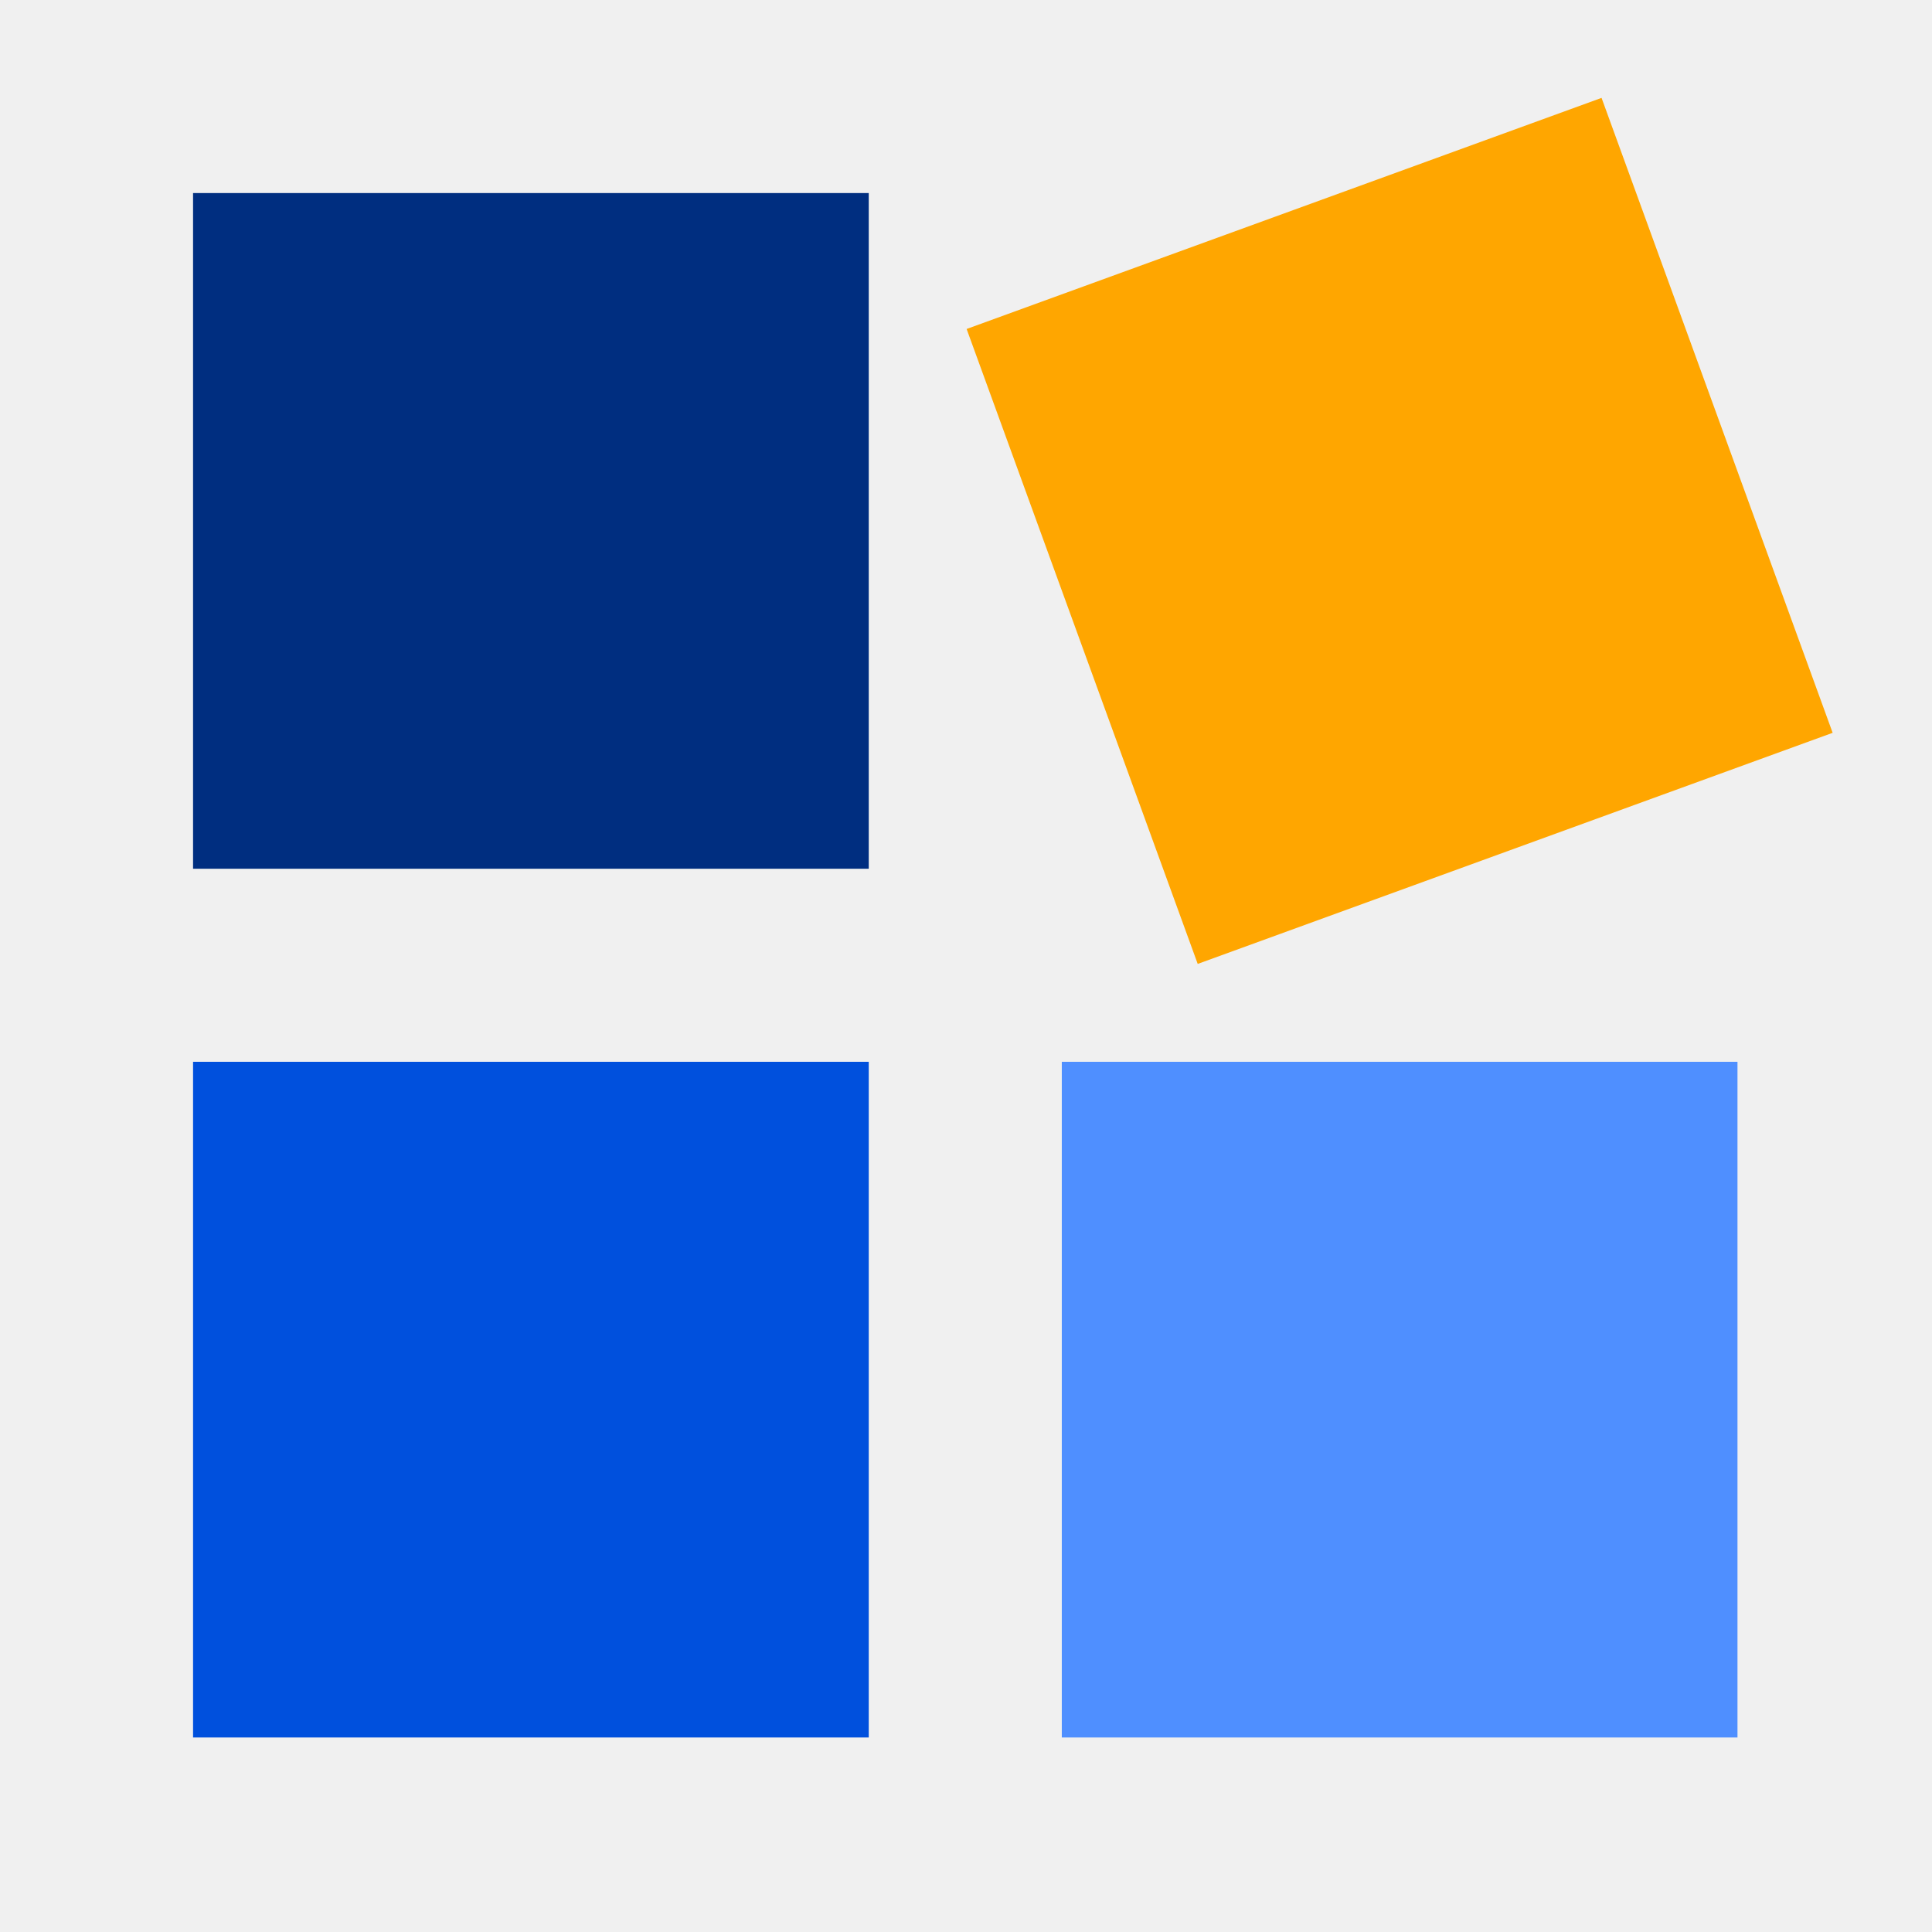
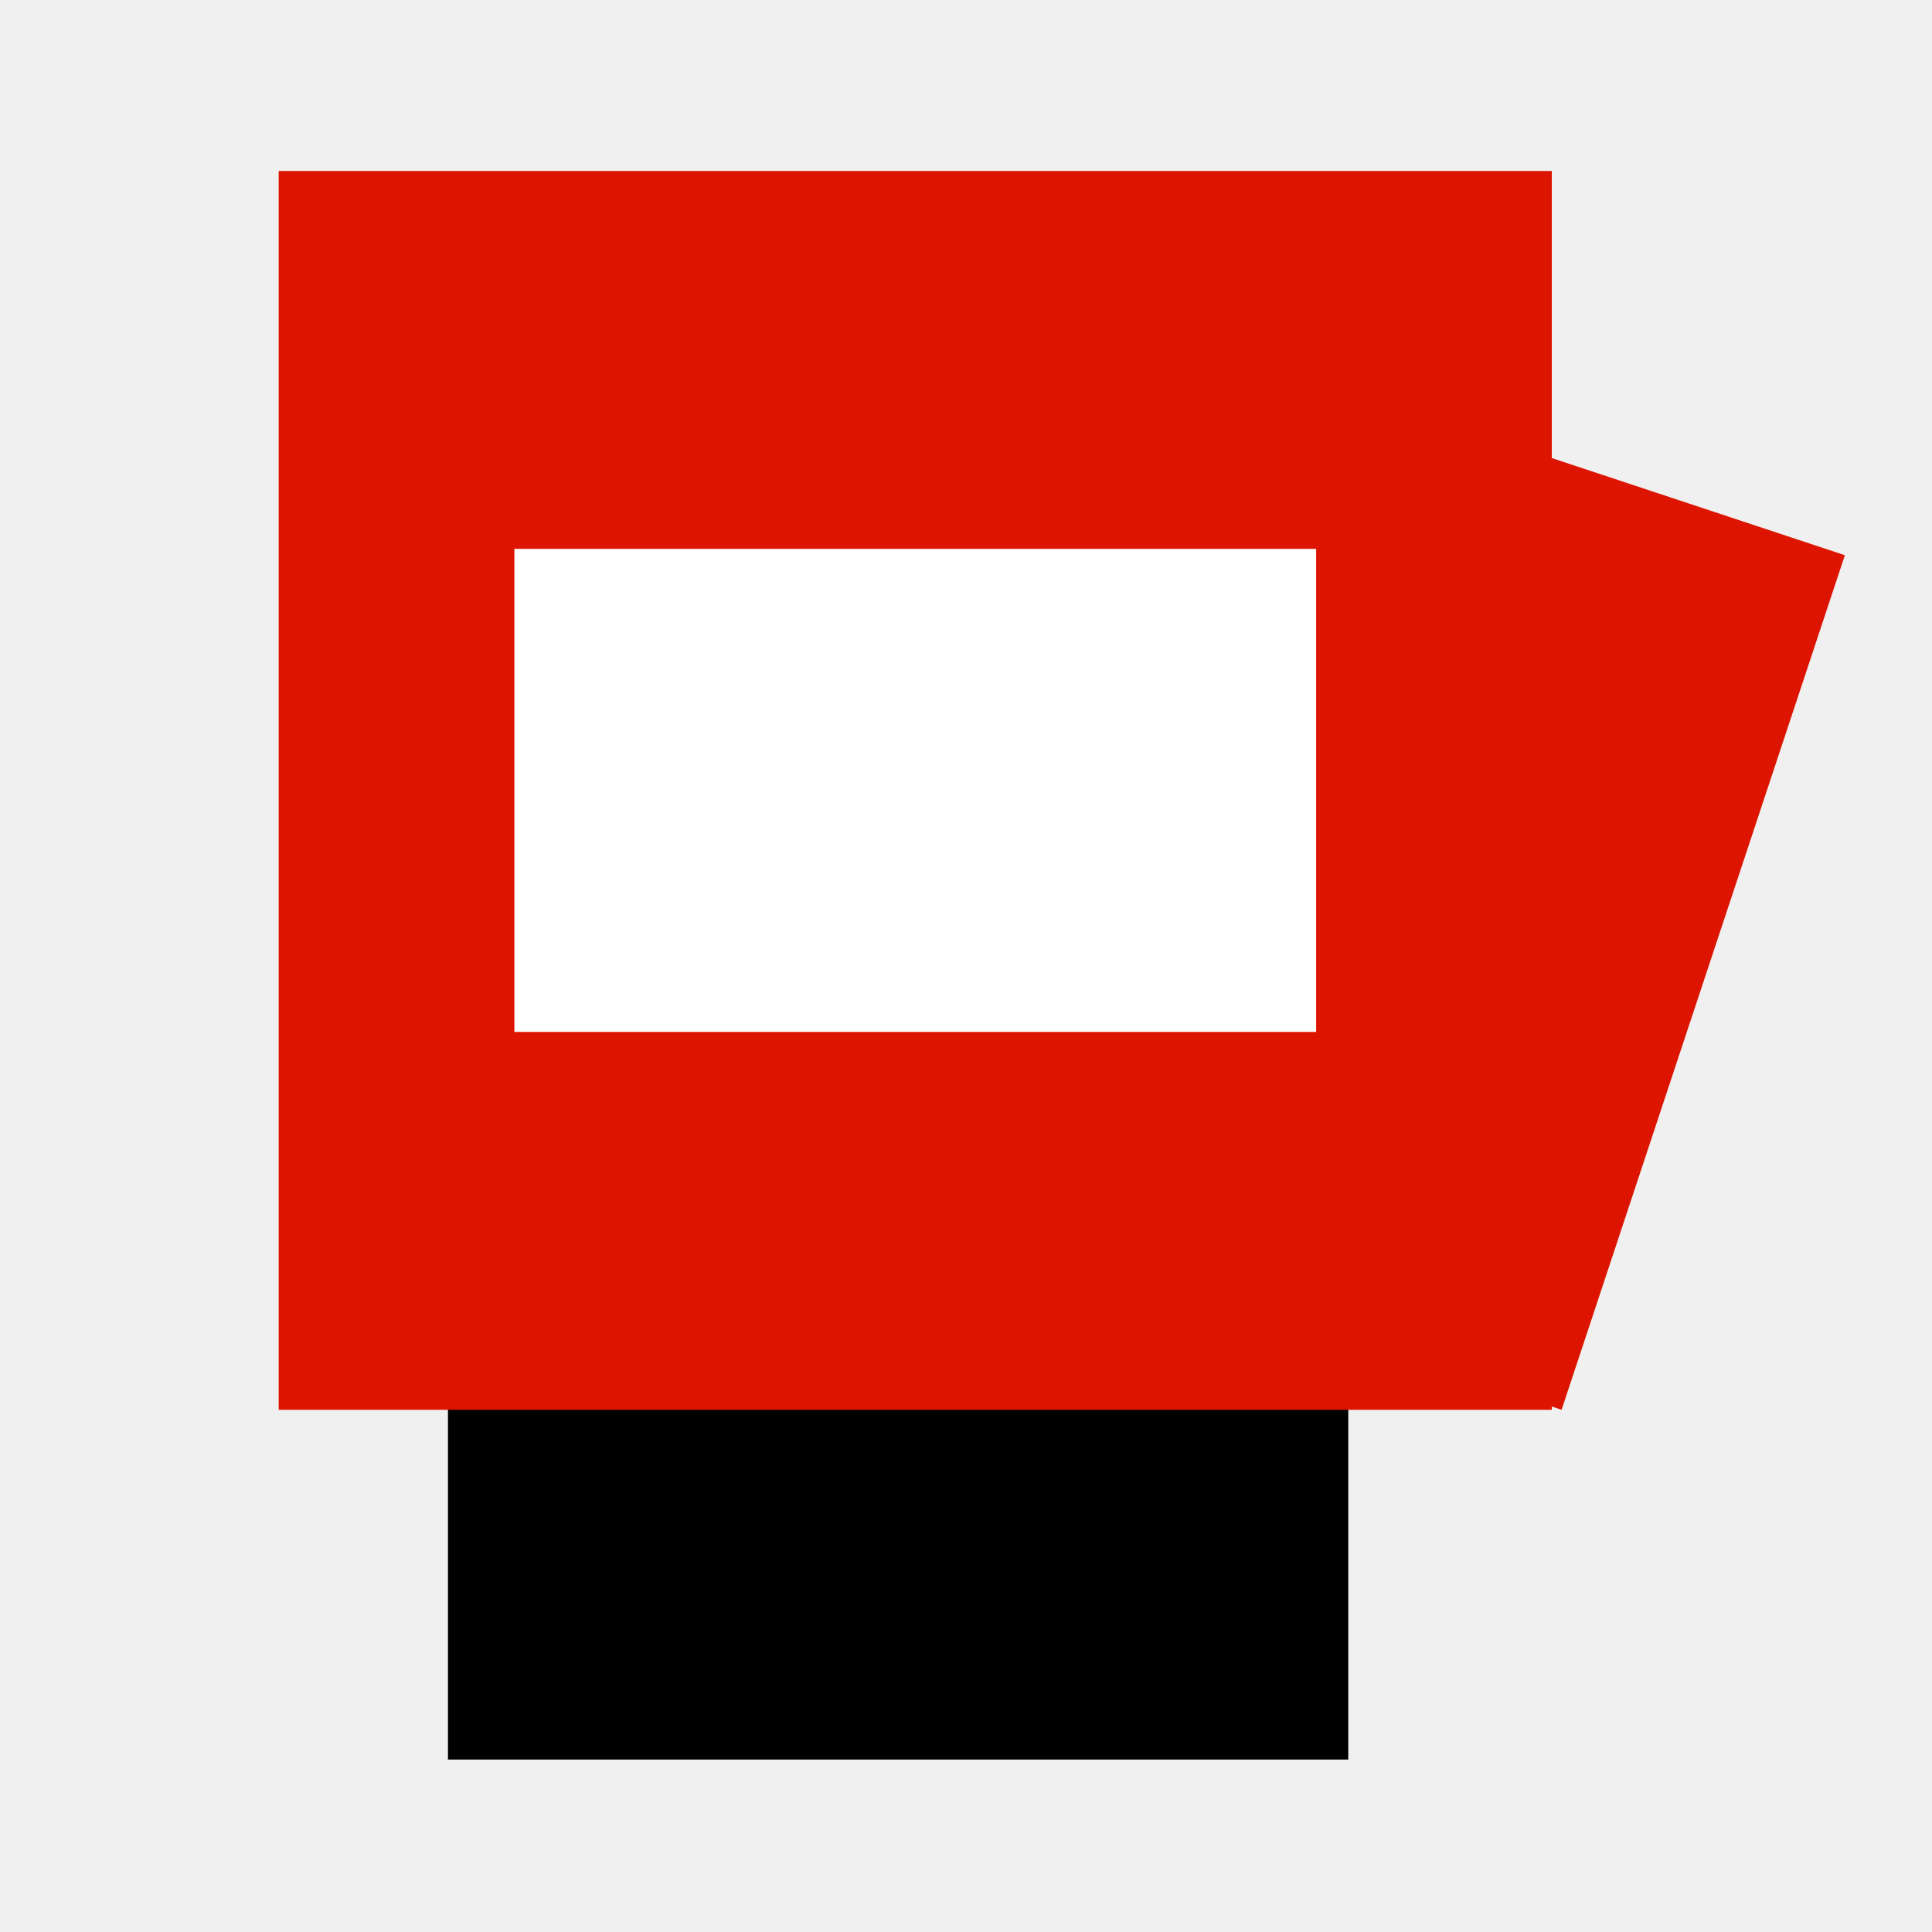
<svg xmlns="http://www.w3.org/2000/svg" width="100%" height="100%" viewBox="0 0 1182 1182" version="1.1" xml:space="preserve" style="fill-rule:evenodd;clip-rule:evenodd;stroke-linejoin:round;stroke-miterlimit:2;">
  <g transform="matrix(1,0,0,1,-590.551,-590.551)">
-     <g transform="matrix(1.30398,0,0,1.4329,6.96973,-237.829)">
-       <rect x="447.538" y="578.114" width="905.766" height="824.273" style="fill:none;" />
-     </g>
-     <g transform="matrix(1.03455,0,0,0.895223,-34.8464,64.6968)">
-       <rect x="718.68" y="719.334" width="399.582" height="461.768" style="fill:rgb(0,46,128);" />
-     </g>
-     <g transform="matrix(1.03455,0,0,0.895223,-34.8464,596.193)">
-       <rect x="718.68" y="719.334" width="399.582" height="461.768" style="fill:rgb(0,80,221);" />
-     </g>
-     <g transform="matrix(1.03455,0,0,0.895223,496.65,596.193)">
-       <rect x="718.68" y="719.334" width="399.582" height="461.768" style="fill:rgb(79,143,255);" />
-     </g>
-     <g transform="matrix(0.972155,-0.353836,0.306184,0.841235,263.012,440.986)">
-       <rect x="718.68" y="719.334" width="399.582" height="461.768" style="fill:rgb(255,166,0);" />
+     <g id="v1">
+       <g transform="matrix(1.30398,0,0,1.4329,6.96973,-237.829)">
+         <rect x="447.538" y="578.114" width="905.766" height="824.273" style="fill:none;" />
+       </g>
+       <g transform="matrix(1.37847,0,0,1.19283,-126.067,258.189)">
+         <rect x="718.68" y="719.334" width="399.582" height="461.768" />
+       </g>
+       <g transform="matrix(0.463752,0.153734,-0.37534,1.13224,1470.65,-56.1384)">
+         <rect x="718.68" y="719.334" width="399.582" height="461.768" style="fill:rgb(221,21,0);" />
+       </g>
+       <g transform="matrix(1.94922,0,0,1.64133,-639.805,-485.504)">
+         <rect x="718.68" y="719.334" width="399.582" height="461.768" style="fill:rgb(221,21,0);" />
+       </g>
+       <g transform="matrix(1.2276,0,0,0.640023,22.9868,465.953)">
+         <rect x="718.68" y="719.334" width="399.582" height="461.768" style="fill:white;" />
+       </g>
    </g>
  </g>
</svg>
